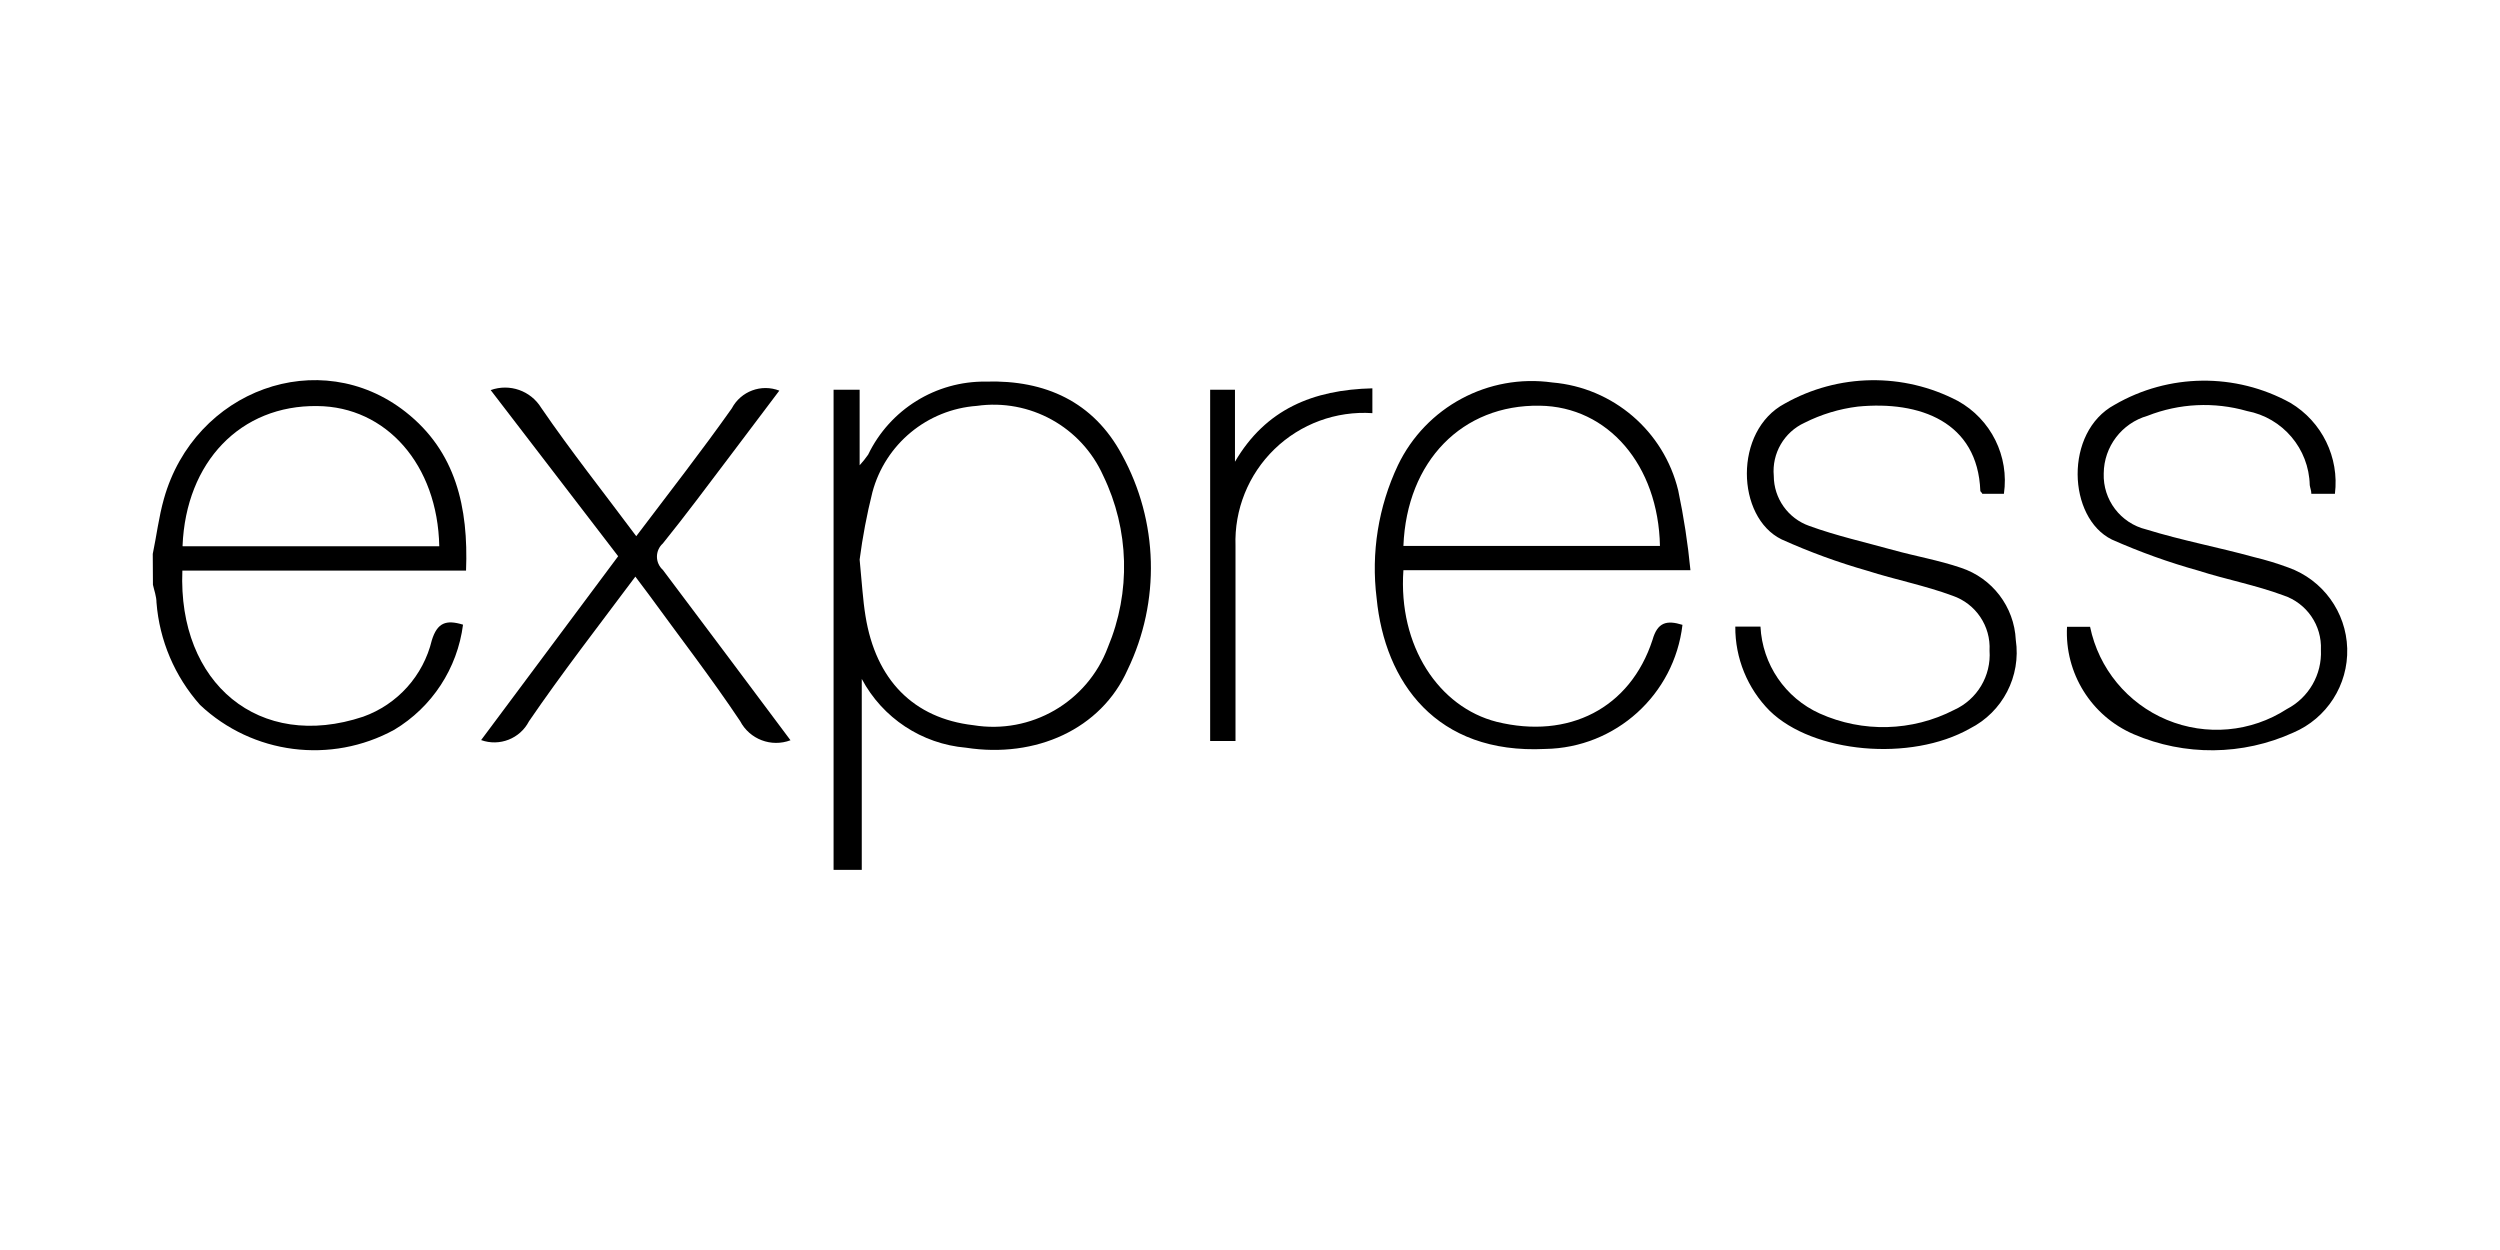
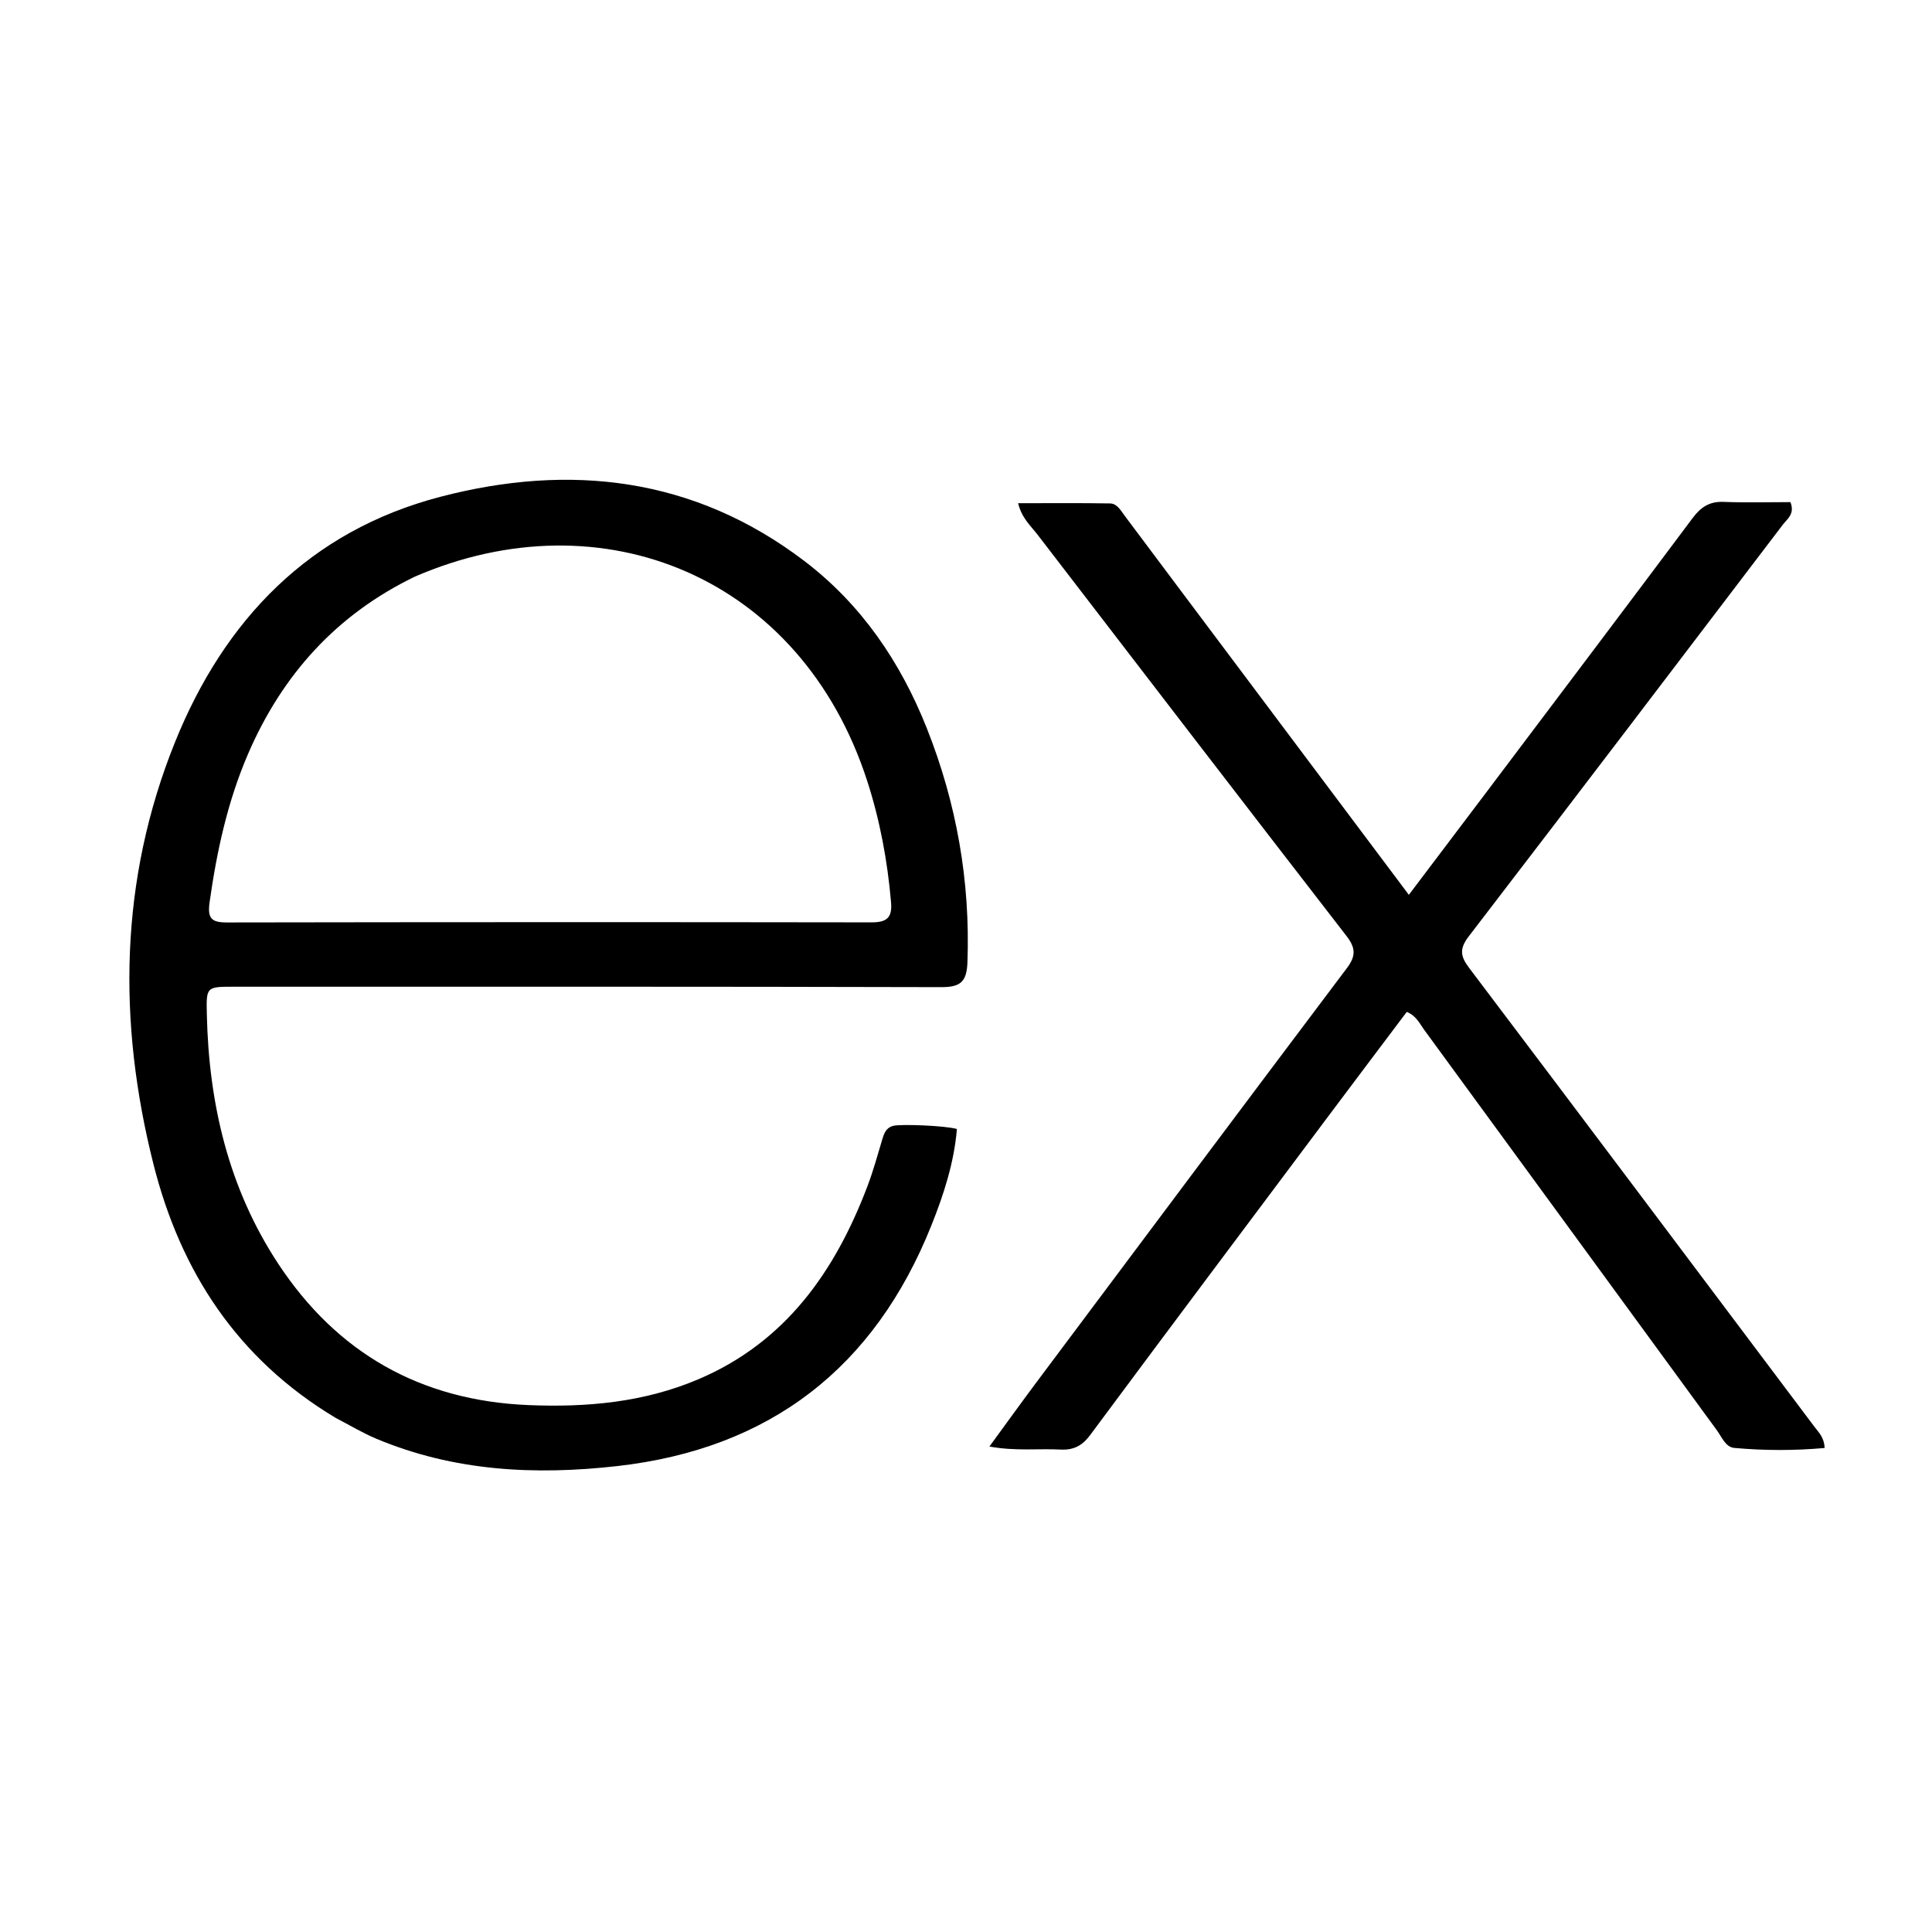
- <svg xmlns="http://www.w3.org/2000/svg" version="1.1" viewBox="0 0 120 60" xmlnsCc="http://creativecommons.org/ns#" xmlnsDc="http://purl.org/dc/elements/1.1/" xmlnsRdf="http://www.w3.org/1999/02/22-rdf-syntax-ns#">
-   <g transform="matrix(.85102 0 0 .85102 5.5198 -24.473)">
-     <path d="m40.53 77.82v-27.08h1.47v4.26a5.57 5.57 0 0 0 0.48 -0.6 7.28 7.28 0 0 1 6.64 -4.12c3.35-0.1 6.07 1.14 7.67 4.12a13.24 13.24 0 0 1 0.32 12.14c-1.49 3.34-5.17 5-9.11 4.39a7.37 7.37 0 0 1 -5.88 -3.88v10.77zm1.47-17.5c0.13 1.32 0.18 2.26 0.33 3.18 0.58 3.62 2.72 5.77 6.08 6.16a6.91 6.91 0 0 0 7.59 -4.39 11.77 11.77 0 0 0 -0.26 -9.68 6.77 6.77 0 0 0 -7.13 -3.94 6.59 6.59 0 0 0 -5.89 4.87 33.4 33.4 0 0 0 -0.72 3.8z" />
-     <path d="m88.41 64a7.92 7.92 0 0 1 -7.74 7c-6.16 0.31-9.05-3.78-9.51-8.5a13.62 13.62 0 0 1 1.2 -7.5 8.37 8.37 0 0 1 8.71 -4.67 8 8 0 0 1 7.1 6.09 41.09 41.09 0 0 1 0.69 4.5h-16.19c-0.3 4.28 2 7.72 5.26 8.55 4.06 1 7.53-0.76 8.79-4.62 0.28-0.99 0.79-1.13 1.69-0.85zm-15.74-4.45h14.47c-0.09-4.56-2.93-7.86-6.78-7.91-4.36-0.07-7.5 3.11-7.69 7.91z" />
-     <path d="m91.39 64.1h1.42a5.69 5.69 0 0 0 3.34 4.9 8.73 8.73 0 0 0 7.58 -0.2 3.41 3.41 0 0 0 2 -3.35 3.09 3.09 0 0 0 -2.08 -3.09c-1.56-0.58-3.22-0.9-4.81-1.41a35.25 35.25 0 0 1 -4.84 -1.77c-2.56-1.25-2.72-6.12 0.18-7.66a10.21 10.21 0 0 1 9.76 -0.15 5.14 5.14 0 0 1 2.6 5.24h-1.22c0-0.06-0.11-0.11-0.11-0.17-0.15-3.89-3.41-5.09-6.91-4.75a9.17 9.17 0 0 0 -3 0.91 3 3 0 0 0 -1.74 3 3 3 0 0 0 2 2.82c1.54 0.56 3.15 0.92 4.73 1.36 1.27 0.35 2.59 0.58 3.82 1a4.51 4.51 0 0 1 3.1 4.07 4.81 4.81 0 0 1 -2.59 5c-3.34 1.89-8.84 1.39-11.29-1a6.67 6.67 0 0 1 -1.94 -4.75z" />
-     <path d="m125.21 56.61h-1.33c0-0.18-0.07-0.34-0.09-0.49a4.35 4.35 0 0 0 -3.54 -4.18 8.73 8.73 0 0 0 -5.61 0.27 3.41 3.41 0 0 0 -2.47 3.25 3.14 3.14 0 0 0 2.4 3.16c2 0.62 4.05 1 6.08 1.56a17 17 0 0 1 1.94 0.59 5 5 0 0 1 0.27 9.31 11.13 11.13 0 0 1 -9 0.09 6.24 6.24 0 0 1 -3.76 -6.06h1.3a7.29 7.29 0 0 0 11.1 4.64 3.57 3.57 0 0 0 1.92 -3.34 3.09 3.09 0 0 0 -2.11 -3.07c-1.56-0.58-3.22-0.89-4.81-1.4a35.43 35.43 0 0 1 -4.87 -1.75c-2.5-1.23-2.7-6.06 0.15-7.6a10.07 10.07 0 0 1 9.92 -0.11 5.23 5.23 0 0 1 2.51 5.13z" />
-     <path d="m38.1 70.51a2.29 2.29 0 0 1 -2.84 -1.08c-1.63-2.44-3.43-4.77-5.16-7.15l-0.75-1c-2.06 2.76-4.12 5.41-6 8.16a2.2 2.2 0 0 1 -2.7 1.06l7.73-10.37-7.19-9.37a2.39 2.39 0 0 1 2.85 1c1.67 2.44 3.52 4.77 5.36 7.24 1.85-2.45 3.68-4.79 5.39-7.21a2.15 2.15 0 0 1 2.68 -1l-2.79 3.7c-1.25 1.65-2.48 3.31-3.78 4.92a1 1 0 0 0 0 1.49c2.39 3.17 4.76 6.35 7.2 9.61z" />
-     <path d="m70.92 50.66v1.4a7.25 7.25 0 0 0 -7.72 7.49q0 4.94 0 9.88v1.12h-1.43v-19.81h1.4v4.06c1.73-2.96 4.4-4.06 7.75-4.14z" />
-     <path d="m2.13 60c0.21-1 0.34-2.09 0.63-3.11 1.73-6.15 8.78-8.71 13.63-4.9 2.84 2.23 3.55 5.39 3.41 8.95h-16c-0.26 6.36 4.33 10.2 10.2 8.24a6.09 6.09 0 0 0 3.87 -4.31c0.31-1 0.81-1.17 1.76-0.88a8.12 8.12 0 0 1 -3.88 5.93 9.4 9.4 0 0 1 -10.95 -1.4 9.85 9.85 0 0 1 -2.46 -5.78c0-0.34-0.13-0.68-0.2-1q-0.01-0.89-0.01-1.74zm1.69-0.43h14.47c-0.09-4.61-3-7.88-6.88-7.91-4.32-0.06-7.41 3.14-7.6 7.89z" />
-   </g>
+ <svg xmlns="http://www.w3.org/2000/svg" version="1.1" id="Layer_1" x="0px" y="0px" width="100%" viewBox="0 0 496 496" enable-background="new 0 0 496 496" xml:space="preserve">
+   <path fill="#000000" opacity="1" stroke="none" d=" M86.114,363.977   C60.954,348.873 46.366,326.49 39.406,298.912   C30.17,262.319 30.684,225.923 44.891,190.623   C57.572,159.117 79.484,136.311 113.027,127.549   C146.313,118.855 178.181,122.508 206.435,143.976   C221.137,155.147 231.208,169.983 237.952,186.99   C245.582,206.23 249.119,226.244 248.372,247.033   C248.19,252.086 246.572,253.441 241.619,253.427   C181.138,253.268 120.656,253.321 60.174,253.319   C52.929,253.319 52.942,253.322 53.102,260.464   C53.614,283.373 58.694,305.074 71.394,324.388   C86.509,347.374 108.012,359.576 135.639,360.727   C150.595,361.349 165.273,360.039 179.204,354.134   C201.657,344.618 214.374,326.454 222.702,304.528   C224.176,300.646 225.279,296.62 226.47,292.636   C226.965,290.982 227.439,289.489 229.414,289.015   C231.301,288.562 242.608,288.958 245.664,289.847   C244.954,298.444 242.295,306.65 239.111,314.609   C224.495,351.145 197.687,371.956 158.436,376.389   C137.312,378.774 116.543,377.721 96.644,369.377   C93.128,367.903 89.827,365.917 86.114,363.977  M106.487,148.048   C86.398,157.758 72.444,173.231 63.67,193.587   C58.426,205.753 55.66,218.523 53.812,231.595   C53.212,235.844 54.322,236.827 58.297,236.82   C113.433,236.73 168.568,236.713 223.704,236.798   C227.615,236.805 229.103,235.65 228.758,231.642   C227.84,220.992 225.901,210.552 222.605,200.398   C205.627,148.088 154.644,127.167 106.487,148.048  z" />
+   <path fill="#000000" opacity="1" stroke="none" d=" M302.39,150.641   C322.161,177.001 341.712,203.08 361.69,229.729   C368.601,220.587 375.013,212.127 381.401,203.65   C399.148,180.101 416.92,156.57 434.582,132.957   C436.664,130.174 438.895,128.704 442.482,128.847   C448.265,129.077 454.064,128.909 459.657,128.909   C460.844,131.986 458.836,133.208 457.71,134.687   C430.884,169.95 404.073,205.226 377.088,240.367   C374.661,243.528 374.868,245.447 377.153,248.47   C406.787,287.685 436.29,327 465.82,366.294   C466.894,367.723 468.316,368.987 468.431,371.738   C460.637,372.439 452.931,372.417 445.252,371.725   C442.995,371.521 442.056,368.956 440.797,367.233   C415.72,332.934 390.672,298.613 365.584,264.321   C364.437,262.753 363.62,260.81 361.16,259.778   C354.617,268.476 348.019,277.214 341.457,285.979   C320.892,313.451 300.3,340.903 279.846,368.458   C277.799,371.216 275.54,372.317 272.27,372.145   C266.563,371.845 260.779,372.6 254.011,371.366   C258.474,365.264 262.228,360.031 266.085,354.875   C292.628,319.392 319.154,283.898 345.815,248.505   C348.169,245.38 348.006,243.299 345.68,240.292   C319.171,206.024 292.779,171.664 266.395,137.299   C264.632,135.003 262.297,133.006 261.383,129.189   C269.534,129.189 277.261,129.114 284.986,129.246   C286.774,129.276 287.698,131.013 288.697,132.35   C293.184,138.356 297.678,144.358 302.39,150.641  z" />
</svg>
